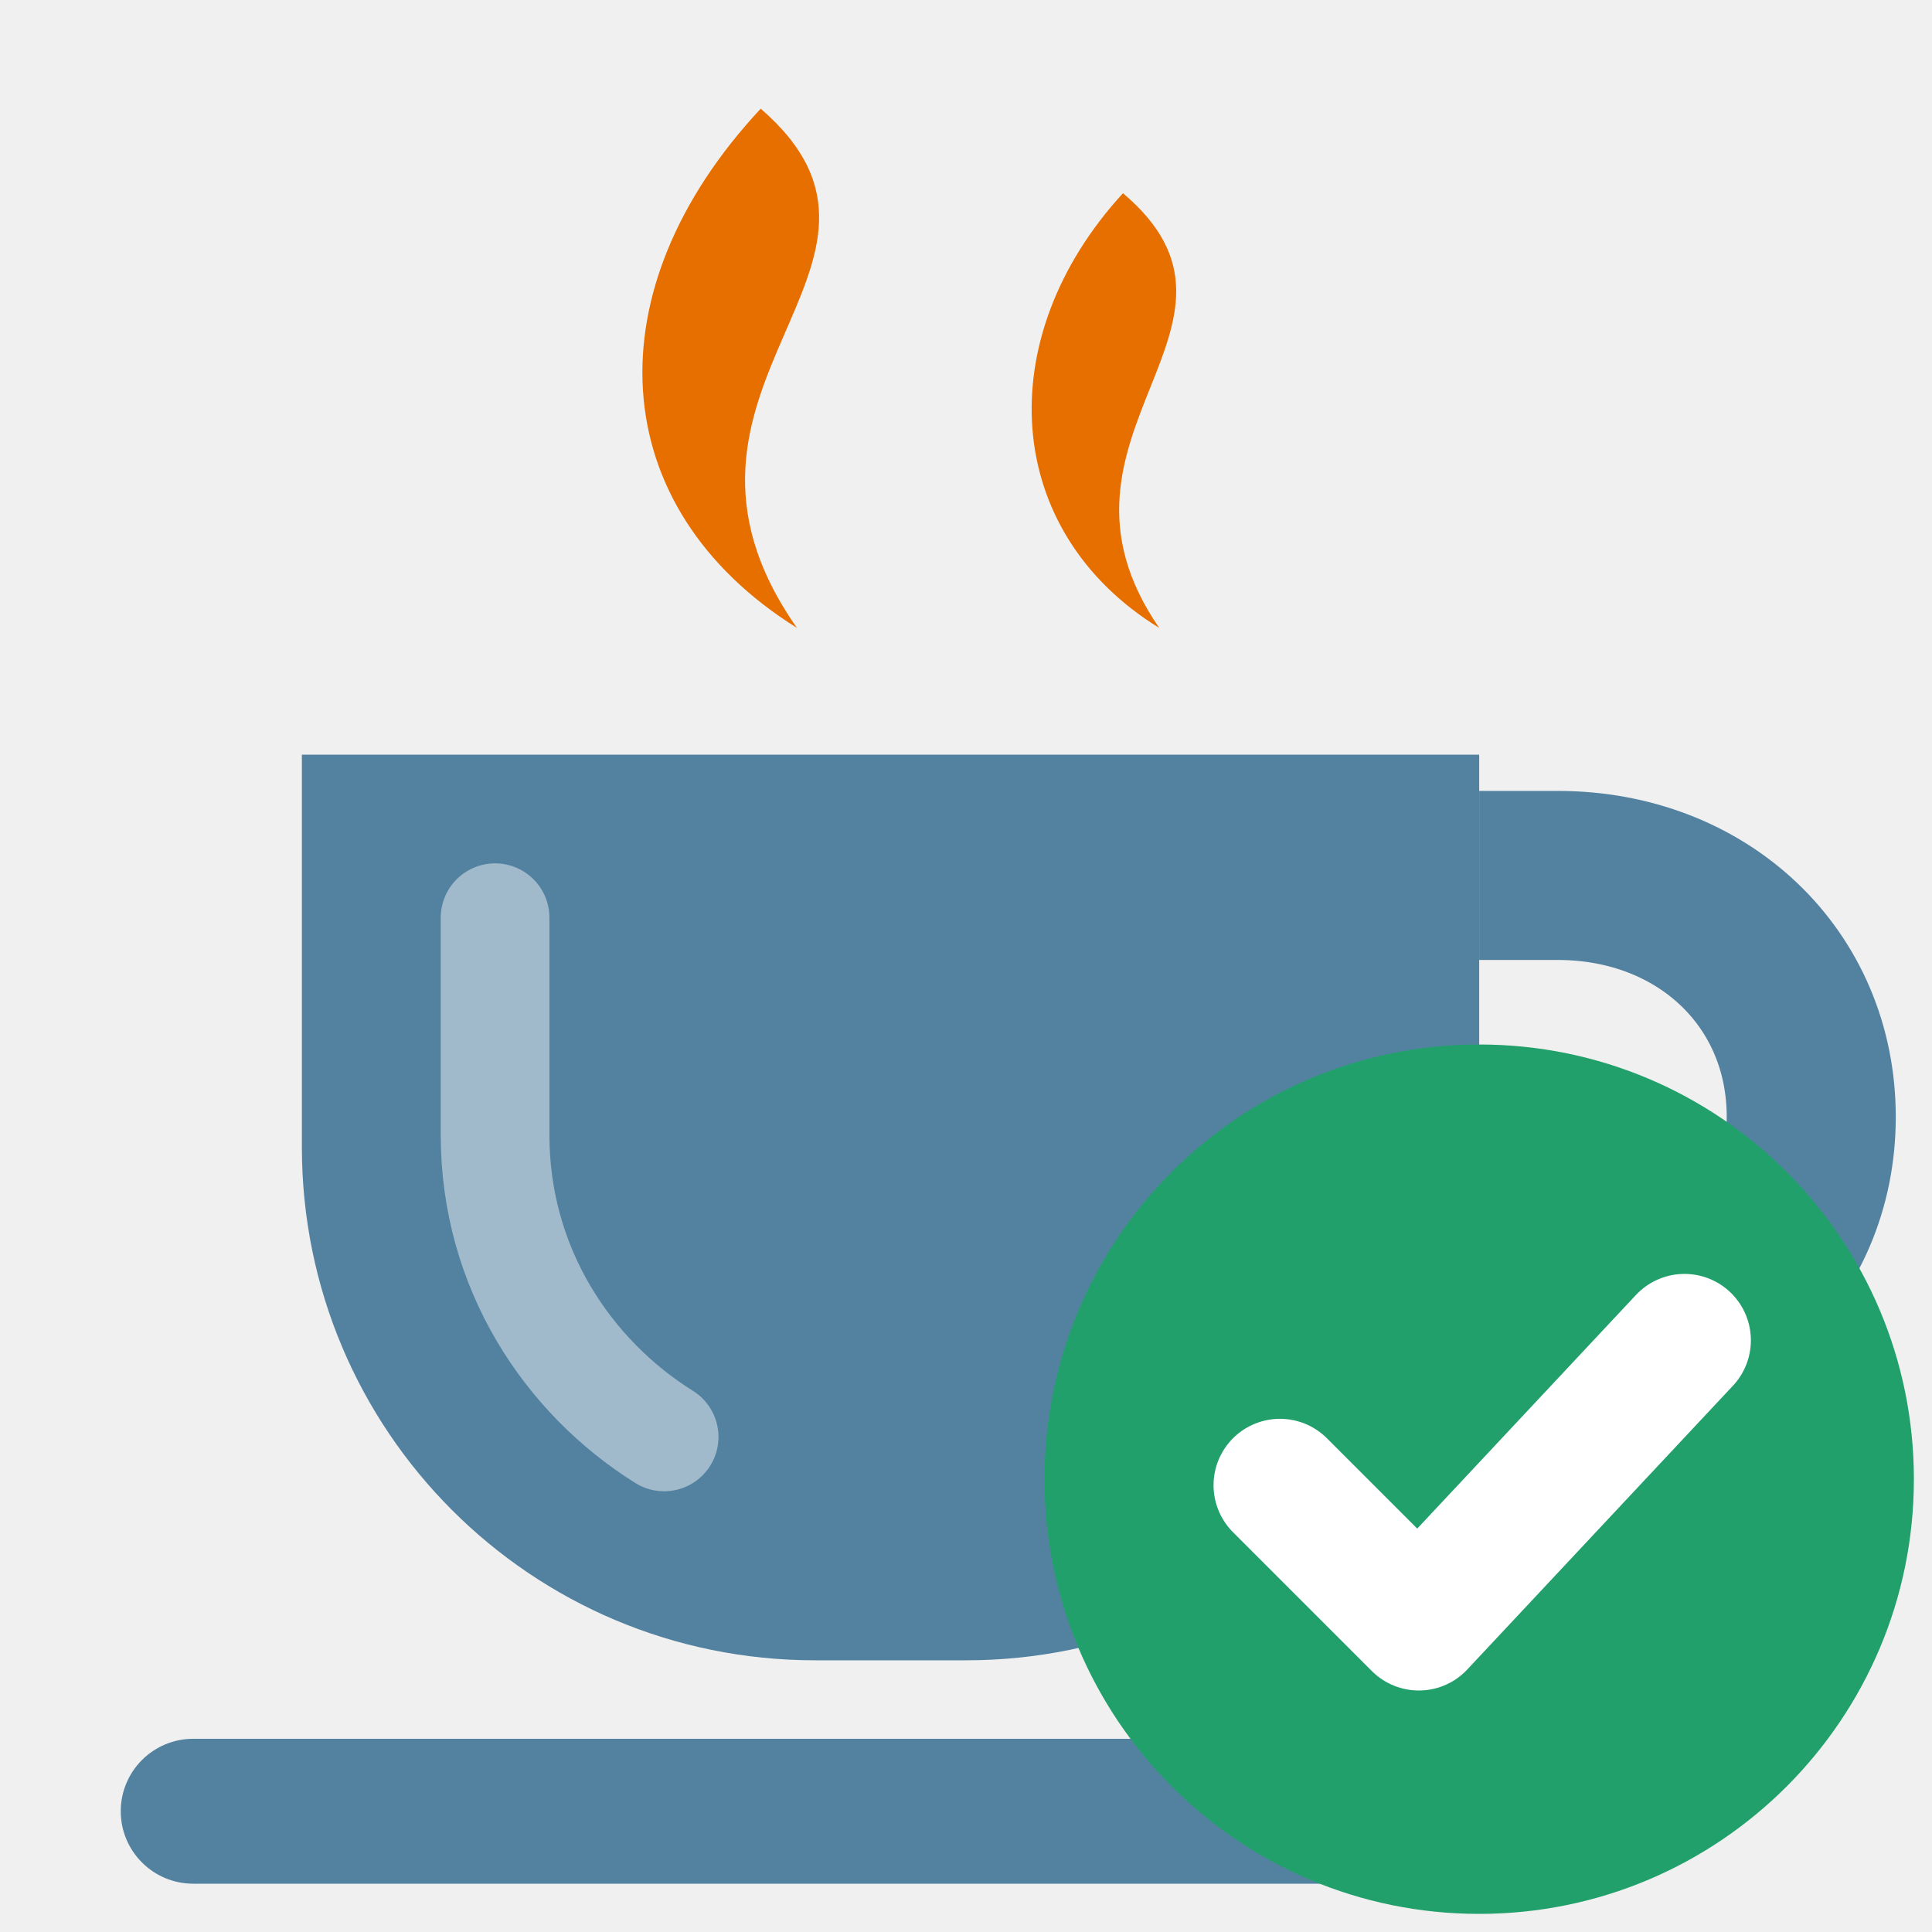
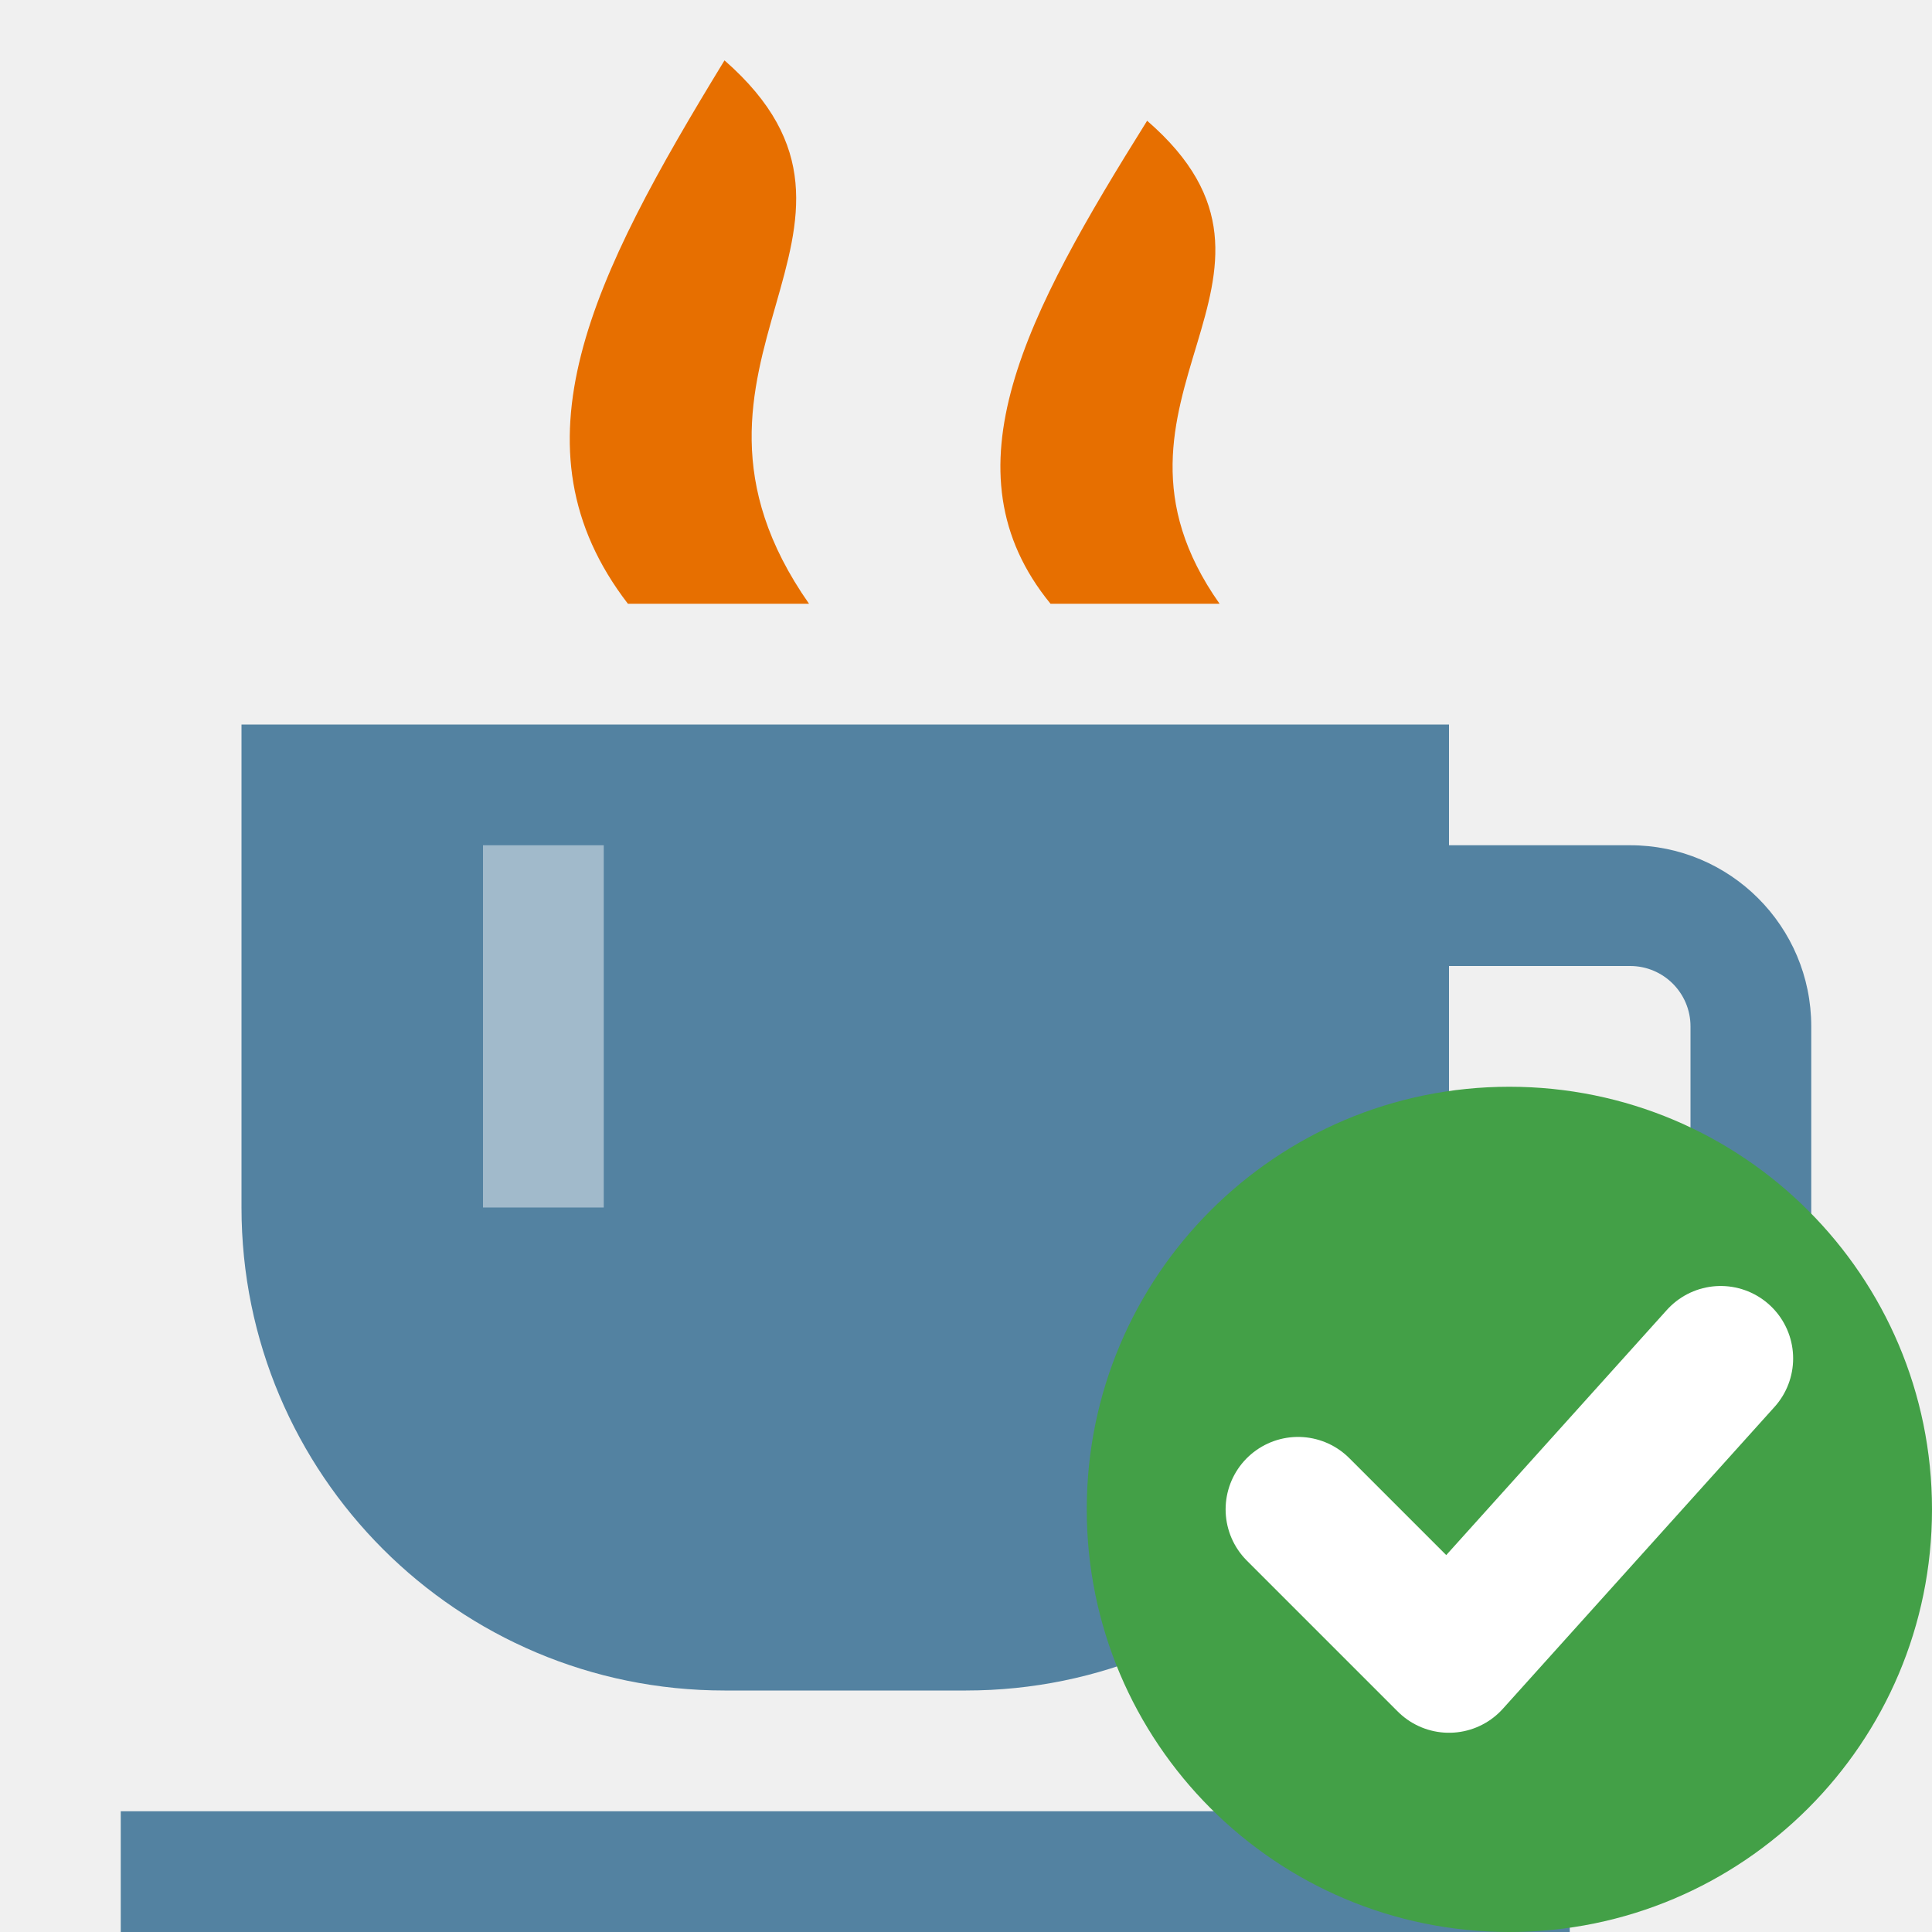
<svg xmlns="http://www.w3.org/2000/svg" width="16" height="16" viewBox="0 0 16 16">
-   <path d="M6.3 0.9C7.8 2.2 5.2 3.2 6.6 5.2C5 4.2 4.9 2.4 6.3 0.9Z" fill="#E76F00" />
-   <path d="M9.3 1.6C10.6 2.7 8.5 3.6 9.6 5.2C8.3 4.4 8.2 2.8 9.3 1.6Z" fill="#E76F00" />
-   <path d="M2.5 6.25H12.25V9.5C12.25 11.85 10.35 13.75 8 13.75H6.75C4.4 13.75 2.5 11.85 2.5 9.5Z" fill="#5382A1" />
-   <path d="M12.25 7.25H12.9C14.1 7.25 15 8.1 15 9.25C15 10.4 14.1 11.25 12.9 11.25H12" fill="none" stroke="#5382A1" stroke-width="1.4" />
-   <path d="M4.1 7.6V9.4C4.1 10.5 4.7 11.4 5.5 11.9" fill="none" stroke="#FFFFFF" stroke-opacity=".45" stroke-width=".9" stroke-linecap="round" />
-   <rect x="1" y="14.4" width="13" height="1.2" rx=".6" fill="#5382A1" />
-   <circle cx="12.25" cy="12.25" r="3.6" fill="#22A06B" />
-   <path d="M10.6 12.3L11.75 13.45L13.95 11.1" fill="none" stroke="#FFFFFF" stroke-width="1.1" stroke-linecap="round" stroke-linejoin="round" />
+   <path d="M6 0.5C7.6 1.9 5.3 3 6.7 5H5.2C4.2 3.7 4.9 2.3 6 0.5Z" fill="#E76F00" />
+   <path d="M9.5 1C11 2.3 8.9 3.3 10.1 5H8.7C7.8 3.9 8.5 2.6 9.5 1Z" fill="#E76F00" />
+   <path d="M2 6H12V10C12 12.21 10.21 14 8 14H6C3.79 14 2 12.21 2 10Z" fill="#5382A1" />
+   <path d="M12 7H13.5A1.5 1.5 0 0 1 15 8.5V10.5A1.5 1.5 0 0 1 13.5 12H12V11H13.5A.5 .5 0 0 0 14 10.5V8.5A.5 .5 0 0 0 13.5 8H12Z" fill="#5382A1" />
+   <rect x="4" y="7" width="1" height="3" fill="#FFFFFF" fill-opacity=".45" />
+   <rect x="1" y="15" width="12" height="1" fill="#5382A1" />
+   <circle cx="12.5" cy="12.5" r="3.5" fill="#43A047" />
+   <path d="M10.75 12.5L12 13.75L14.25 11.25" fill="none" stroke="#FFFFFF" stroke-width="1.2" stroke-linecap="round" stroke-linejoin="round" />
</svg>
